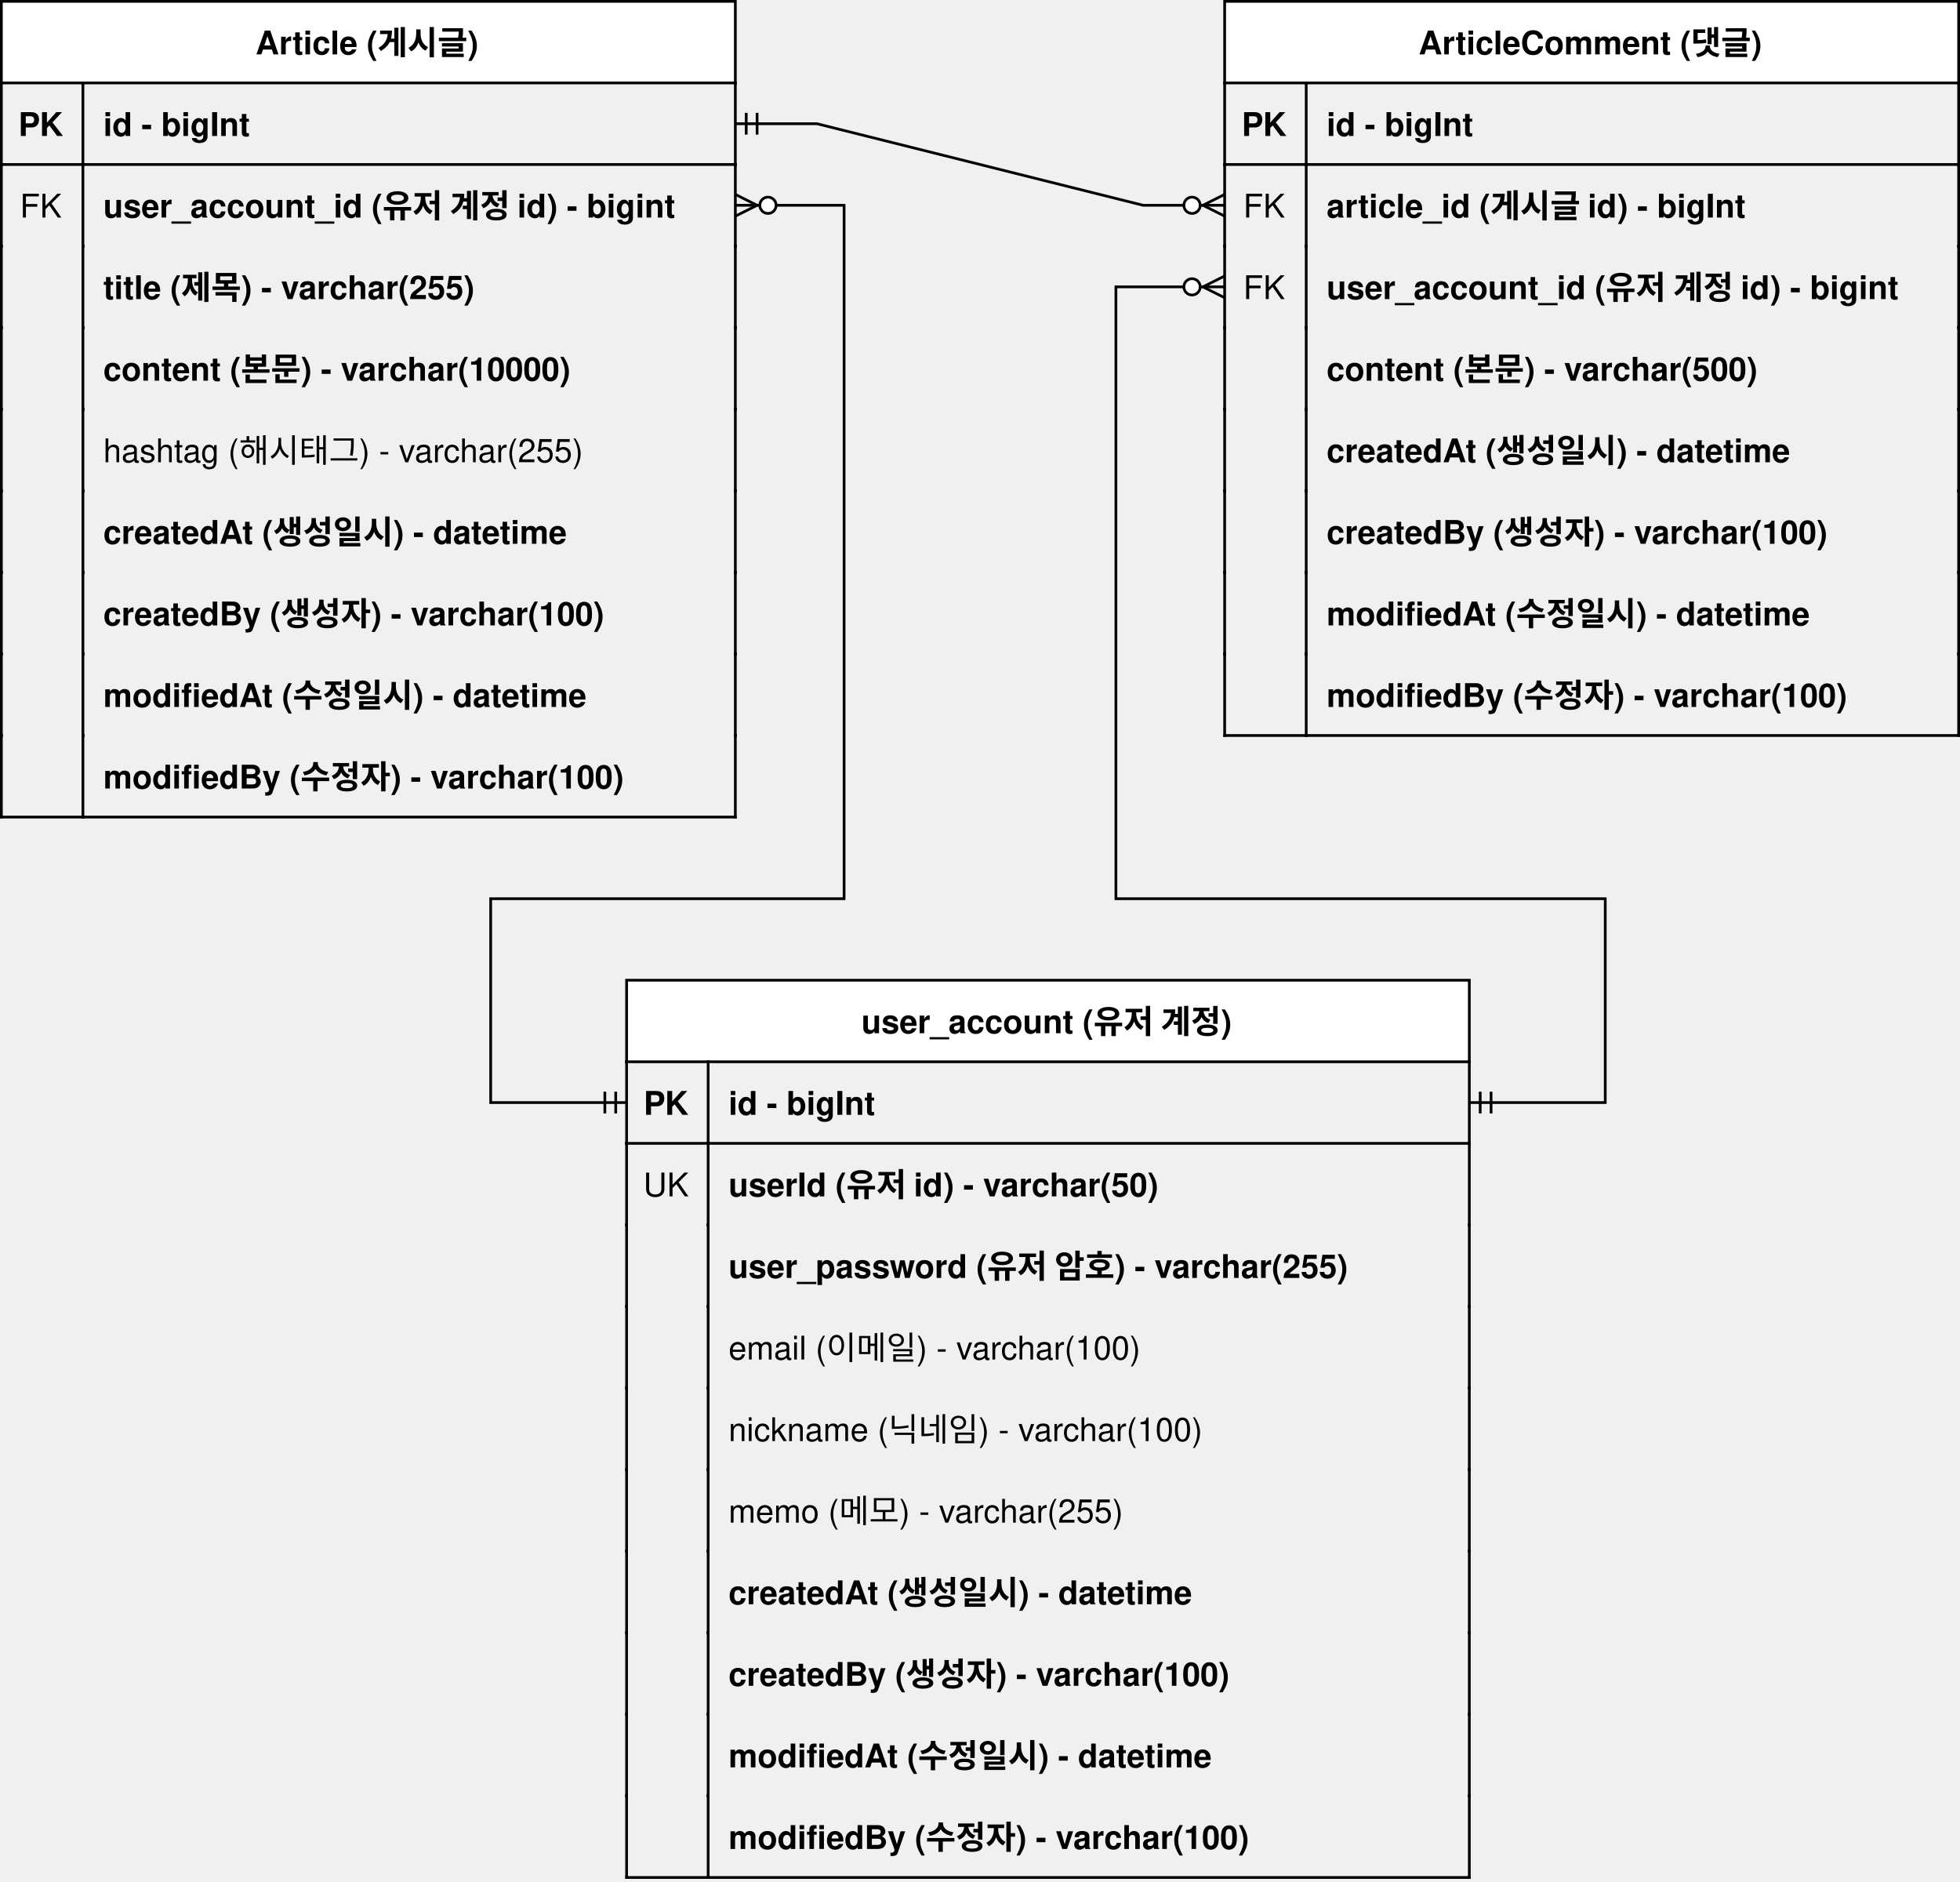
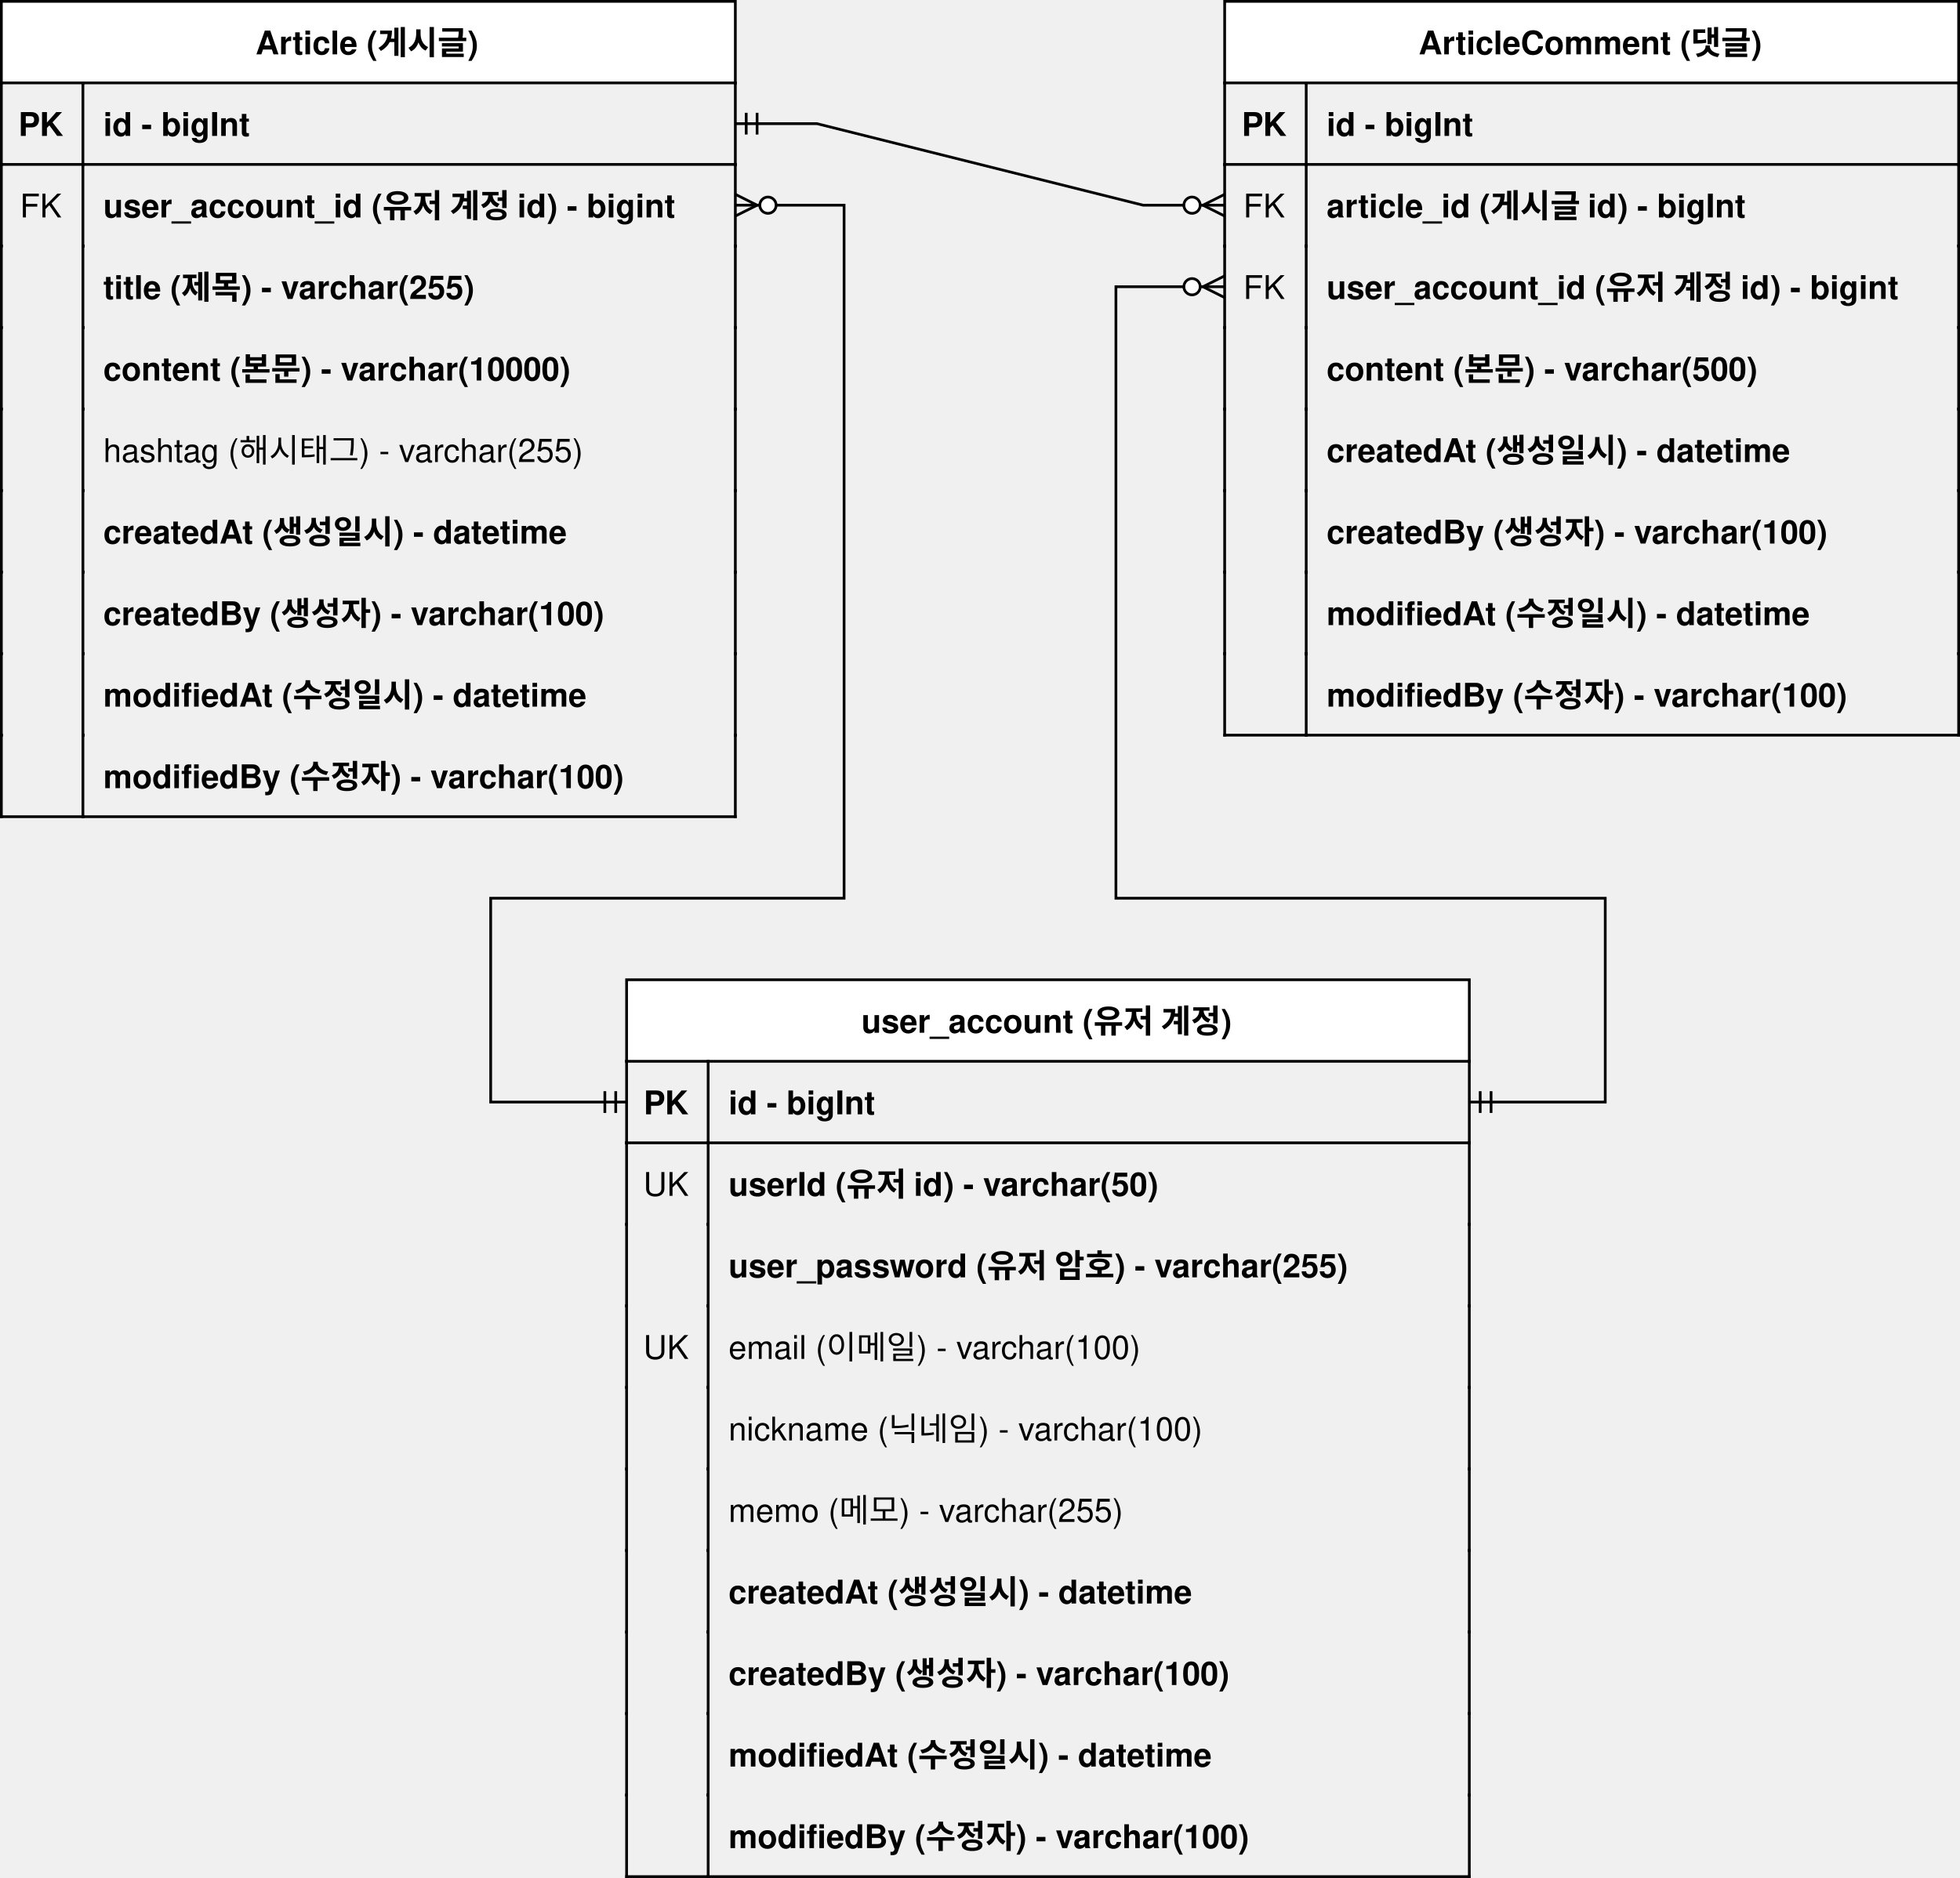
- <svg xmlns="http://www.w3.org/2000/svg" version="1.1" width="721px" height="692px" viewBox="-0.5 -0.5 721 692" content="&lt;mxfile host=&quot;app.diagrams.net&quot; modified=&quot;2022-11-11T03:16:01.231Z&quot; agent=&quot;5.0 (Windows)&quot; etag=&quot;Z0l-7LoEuvXOL58-OVxy&quot; version=&quot;20.5.3&quot; type=&quot;github&quot;&gt;&lt;diagram id=&quot;lllx7n23RWFspl9WY2r4&quot; name=&quot;페이지-1&quot;&gt;7Z3/k5o4FMD/GmbaH9pBQMUfxbVfrtu7zm7vrv2pk5WsMofEweyq+9dfAgmiCS5YBIF02g7EECDvhU/ykveimZPl9mMIVouvyIW+ZujuVjNvNMOwDZ38TxN2cYKl9+KEeei5cVIq4d57gSyRXTd/8ly4PsiIEfKxtzpMnKEggDN8kAbCEG0Osz0i//CuKzCHQsL9DPhi6r+eixf8tYb79E/Qmy/4nXuDUfzLEvDM7E3WC+CiTSrJnGrmJEQIx0fL7QT6tO54vcTXfcj4NXmwEAY4zwWzx1k4+PNW39oT/cP45f77Q89+x0p5Bv4Te+FxiL0ZeXtDf6NNx5pjaPZEm04029FGkyjF1mz9LXsnvOMVRV5vRQ8xeKBJzhqDEDN5mjpJIBLCwAtgSBJ60bnvg9Xai7LHKQvPd2/BDj1hXhA/cx69LXTvYnHSvESyt6QwekoLfySF37OHoT8D35sH5HhGKofe0QnhmjzLLVhjlkOsPl4XMMRwm0pi1fkRoiXE4Y5kYb/2mWR3h6ebvZ4YQ5a2SOmIqbNEwHRznpS8Fx85YBIsIE1DkOZpMd1RfXQWKPReqHB8Vplp0UXnG2/pg4AoOnCPkhwUNexIBJ7vT5CPqHwDFEBBxDSTG6LVdxDOIWYJK+QFOKqHvkP+kpqZ6O/7Wp8864Sc9/bn5C/NHuIJCtY4JKpEy4BEohtIpepgtGKF+vCRlx+yeqfHDwhjtMyU/8kG8rpS7Lh082rBhZTAFJTg25dMNSDvjz3g35FPJwjmfiy06EsK9kKTSFZa10n9Hlf8cetEpDof/ehjuPBcFwb55WHklkdKAGbB+meF7WulcGnAJ5+dAGDSQJ4Cdy0INXnO8+VsCXIm2Q39Hfn34M0/k1qsV+j8ExznddYrMPOC+W185eBIK/pVacU2u5VapWpJruIqUJO+YkIuJugXZMKgbiYMBCX4UDcToOvx8n4TCf3c4mg7EoaCmJ/WMPwFZjNyS/wr4sMb2pknPfmxTg/I/zZ5Tj3q2JuabbHEUT+619s9ULzrB4pMhw67HmUrVJtp8uXnH/pm9jx0ppPd5pM5uP1H/yIZLyqanKaJoEV5AZNJk1GFNJEqQYFh5pWx5BVhZKt8q1kifW1xGIk9zO1CMSMm2tTRxmNtPOKceAbhbAHCN0a/n20hahYtSlSZNtNC+h2zFS1qH3v0jLoHH6PG4uJVadi5pdEiXMj1UhekTA3+tPoiYjh0eOHYETEm5OCYGD2d/GkLM0rUm84xo6eGGFcAjfxzWReCRq+5g4zXxZFfHq3HhjjMWID1AoN5jI0baolyrNQE9I1mm3wmeigBSVOHHuXrTvfQIU6JKXRUjg67dnQUmPJqHDqs3PJoPTrESa1ZCMkt3THmViqKipvowNJIW6IzHzeas1/PxOHhksuwt4RNBMc5448CatQ9ioizaIoiVVMkWf9ZH0UKGC8bR5Fhbnm0niKidZJRxNmdoMhUG+kSE1YjRx5nASS/BnUOINzgrgBSJ0CsugFiFDBkNg0giYorgHCppsS8RK736B2MQ2xtZO+XVqlxSHE96h5GRNOowkjlGBnWjpECRs3GYcTMLY/WY0Q0WnKMpAYiIka6PhApoELdI4hoIWXenRO0XKaWZthEkUzl23no23mec2eSWD4IlF0yX3+ggHdn0kKa495piHbJVvl3KtNkUhWiabLDHp7K4JhZN/yWigzljRSLk6F2J09TNDi2yMszUXIFBlM0OYK4X5+4eGYGbtGO3DobQJGyhooFNKjNCJF7e6kwAUURco5jZ0yVTITU7tlpNjlQwDmeerHetxoh8vdWoQIu5fyZpVJtZoqct2oC6wqGJfX7f5otnsEy1QxWUhViF7KQB2i/Q7NWBdSme9go4C+usHExbNTuAcrVsZXYGOWWR9uxYYlWS+XGU74adQ4jlmgkVRipHiO1e4NaBUahTcNIouMKI5Y4yFR+PKVqUPcIouZEroAg9XuCWuKkSHsIooInJ1UhTokoR57cHFExk7PrRoXBvAaO1O4QarU4EKalImEm0eNFu6Xy5ClXhTqHkGEO3w/oziGvc1LTHt7dQR9gDwXT/S+xZGKG9AxKGbz0WfOHgTumO+aR0+ndCwzRd/QVBDtOnv1vSxC4f0WqFNI3hpw+5K7h7kf65Cc9ed/npzfb9I83HFFw6+Ef/CHIceoqcra/iJ7wa0SlYnq2Rk/hDJ6oS1ZzmOMuKx8XM63XvB+0ni7RlyQxjOTxDA+e94RSfkPRShqu7slI6Ng3lRcRvzq7aq+EQkHmUUG944LiuhEKKmvxkWiqSa890vIvPGqLp9ory4xOfwUN+1CalmTAnEj84Dt2sWWEynCSr8ObWwOym1Fmf1cCR7kWXEoJRKtJg/zUzpFHR5eSil2T1nqplagVJ7qwdrld2DzFVaAmyghS1AhSPhMkLmrVMkG0gPxdNxMu6l5gdxMJks1AaA//s5vZt9/7D+yXg7bF8lGi4nSOGmo3kCvAhsQtrVpsNHgzkLO2j2u/5Vz+3uJSrcgwtALr9QaF2fSIEvvayIo2DLFbtCtIWRsSFjekt5QnaouQ+nkic0mrGCjN3SLkrOafIY/WA0W0QcIl8PwEJDfR3lKONh5F8GCredo4C6uXrz2dg4ck7oqCR+XwkDimVQuPIn7tLYBHrPXdg4fEbT3wZv8FYMk2QXfokk97FB1Y2thiq3hsS/EjlwJ1jh9qZ6lr4IfEI63iwUdzd5Y6q/s47CY/JDtLLeEScXawIQc5GGvj1tiryleTzlFCbR91BZSQeZ1VS4kGbx91jjhire8eJbhUVfiLUiY6stSoexRRwfeugCISn7OKKdLc2HtnNX+zoxSRxN5T0S/K1KDuAaRA1AMFkEsBRLL9YMUAKWCzbANAMgK0tx4gok1SBb/4HYxk6FH3MKKiudaPEVOvGyO84K5gZNRNjEi2oFKxL8pVoc4RJE888HTsC/I1XqA5CoB/ubgX50SsODc6xmGMjfjVj2JSvBoI45SXfjoQxrl75Fw07sXgKMBB/1gJ88a9sAaHBSVLAV6Je0E0AOxS2Vj/IPuBrcP7WP3+yec6zm+y58r7HkXz9w6fhxzEb1hqs80Tvr2uZqsXaLYZIW56xRrxZZutPA5Vva3WGBw3gtH7UfrPeW04CVrCddm6TBs2zGJt+Dj/a23SLNiGj/P3jN9qw+Q0RAins4dgtfiKXEhz/A8=&lt;/diagram&gt;&lt;/mxfile&gt;" resource="https://app.diagrams.net/#Hbcchoi518%2Ffastcampus-project-board%2Ffeature%252F%252318-user-account-domain%2Fdocument%2Fproject-board-erd.svg">
+ <svg xmlns="http://www.w3.org/2000/svg" version="1.1" width="721px" height="691px" viewBox="-0.5 -0.5 721 691" content="&lt;mxfile host=&quot;app.diagrams.net&quot; modified=&quot;2022-11-15T09:20:17.146Z&quot; agent=&quot;5.0 (Windows)&quot; etag=&quot;VhnPXENIot57FpKmXbl5&quot; version=&quot;20.5.3&quot; type=&quot;github&quot;&gt;&lt;diagram id=&quot;lllx7n23RWFspl9WY2r4&quot; name=&quot;페이지-1&quot;&gt;7Z3vk5o4GMf/GmbaF+3wS8WXovbHdXvX2e3dta86Wckqc0gczO7q/vWXQIJoIoUVQSGdXg9iCJDnGz7kCU+iWePl5mMEVouvyIOBZureRrMmmmkalm6Q/9GUbZLSH1hJwjzyPZZpl3Dnv0CWqLPUR9+D672MGKEA+6v9xBkKQzjDe2kgitDzfrYHFOyfdQXmUEi4m4FATP3X9/AiSXXMwS79E/TnC35moz9MflkCnpndyXoBPPScSbKmmjWOEMLJ1nIzhgGtPF4vyXEfjvyaXlgEQ1zkgNnDLOr/eaNvnLH+YfRy9/3ecN6xUp5A8MhueBRhf0bu3tTfaNOR5pqaM9amY81xteE4TnE0R3/L7glveUWR21vRTQzuaZK7xiDCzJ6WThKIhTDwQxiRBCPeDwKwWvtx9iRl4QfeDdiiR8wL4nvug7+B3m1iTpqXWPaGFEZ3aeEPpPA7djH0ZxD485Bsz0jl0DO6EVyTa7kBa8xyiNXH6wJGGG4ySaw6P0K0hDjakizs1x6z7HZ/93mnE3PA0hYZjVg6SwRMm/O05J35yAazYAlrmoI18810S/XoLlDkv1DjBKwys6aL95/9ZQBCInTgHSS5KG7YsQn8IBijAFH7hiiEgolpJi9Cq+8gmkPMElbID3FcDz2X/CU1M9bf97QeudYx2Td2++QvzR7hMQrXOCJSomVAYtFnSK3qYrRihQbwgZcfsXqn2/cIY7Q8av/cBvJ7UWy5dYuq4EwisAQRfPtyVAbk/rEPglvy6AThPEiMFj9Jwc5oEstK6zqt38OKP2ydiFTnQxA/DBe+58GwuD3MwvbIGMAqWf+ssF2tlC4NBOSxEwJMGshj6K0Fo6bX+Xo724KdSXZTf0f+u/fnn0ktNmt0/ghO8rrrFZj54fwmObJ/oIpeXarYHG+ldqUqKVRcDTLpKSYUYoJ+Rib0m2ZCXxDBh6aZAD2fl3ciEnqFzdF2JAwEMz+uYfQLzGbklPhXzIc39GWevMmPdLpB/nXIderxi72lOTZLHPbic73dAcW/fKDINLT/6lG1oNpMky8//9CfZ08DdzrePn+y+jf/6F8k/UVFk7ppMqyRJlIRlOhmXjBLcvXdKZZIa0LsRmIfc79QwoixNnW10UgbDTknnkA0W4DojdnrHfcQXS8tTpRMm2khfbQ5ihaN08Iwm+58DFuBi1yBdwoXcl3qgpWpw59WX0wMl3YvXCcmxphsHBLD0MmfNjLjRN10jhmG6mJcADSKj2WdCRpGOzoZ+RJX2DDEbsYCrBcYzBNsTKgnyrUzA9ATzbH4SPRAApJr7XpUr53uoUMcElPoqB0dTuPoKDHkdXXosAvbo/XoEAe1ZhEkp/RGmHupKCom8YatkbZERz4mmrv7nonDwyOHYX8JrxEcr+l/lJBR9ygijqIpitRNkfT7z+YoUsJ5eXUUGRS2R+spInonGUXcbQ5FptpQl7iwrrLn8SqAFFdQ5wDCHe4KIE0CxG4aIGYJR+a1ASSVuAIIt2rGzEvk+Q/+Xj/E0YbO7tMq1Q8pr6PuYUR0jSqM1I6RQeMYKeHUvDqMWIXt0XqMiE5LjpFMR0TESNc7IiUk1D2CiB5SFt05Rstl5tMMhwjJUrGd+7GdrwvuTBOrB4HySxZ7HygR3Zm2kOsJ7zRFv2Sr4juVazKtCtE12eEIT+VwPFo3/JSKDNX1FMuTofEgT0t0OLYoyjMVuQKDJbocQfJen4Z4Hp24RTsI67wCilTVVSyhoDYjRB7tpaYJuACENB7ZabVlooB8kXcKIfKqUFMFVBL8WUJSbWaKnLdqAOsCmNJ8/KfV4hEsS41gpVUhvkKWigDtdWjUqoRsuoeNEvHiChtnw0bjEaBcjq3ExrCwPdqODVv0Wqownupl1DmM2KKTVGGkfow0Hg1ql+iFXhtGUo0rjNhiJ1PF8VSqoO4RRI2JXABBmo8EtcVBkfYQpJNDIvKqEIdEVCBPYY6ocZDjdaOmwbwEjjQeEGq3eCJMW82Emc4eL/otVSRPtRLqHEIGBWI/oDeHvM5JTft4ewsDgH0UTne/JJZJGGKYlDJ4GbDmD0NvRFfMI7vT2xcYoe/oKwi3nDy735Yg9P6KpRTRO4acPuSs0fZHducn3Xnf47uTTfbHCUcU3Pj4B78Isp05iuztDqI7/BhRVExna/QYzWBOXbKawxx3x/JxM9N6LfpAM3SJXtLEKLbHE9y73hxRfkPxlzRc7mlP6DA2lReR3Do7aidCoSDroCDjsKCkboSCqvr4SHTVZL890op/eKQi1agMnH1r2pIOc2rxvefY2T4jVI6TYi+8cgXktplTAtXkKjiXCESvyZXGqeVKvFPvu9KaEF9NOhGldqIqcl5hnWpfYYsUV4NMlBPkFCdINUyQhKjVywTRA/J300yoLrygky4Q+ZJIoguEvuF/9o6+2+/iB3afg7bR83GicDpHDbUayAVgQxKWVi82WrIYSL7CFTYki4HEjqEVWK+fUXScHnFiTxva8YIhTotWBXnVgoSVLBHSUp6oJUKa54ksJK1moIgeyhZ1RLq5SIi8KkQvJFwCP0hRMolXl3K10TDGB/uep43jsHr16ukcPiQzryh81I4PSWhavfgoE9l+bfBIJa7gIQlcD/3ZfyFYsmXQXfrRpzOMN2xtZLPveBy7y/woIaDO8UOtLXUJ/JDEpNXc/WjH2lL5Elf8kKwttYRLxNnBuhxkY6SNWuOxql4mnaOEWkDqAighizurlxItWUAqX+KKEtyqagKM8kMd1awf1VKKqOn3LoAikqizminSjtn38iWuKCJZP0rNf1GpgroHkBLzHiiAnAsgkgUIawZICZ/l1QGkeBh56wEi+iTV9BeFMVJcR93DiJrPtXmMWHrTGOEFtxIjnZzOVW5m0WmpZr+oVkKdI0iRGcGzs1+Qp/ECzVEIgvPNfPGaOSteOz/G/iwboqAkM1/kRadmZ77IXdTkYma+6B9McdA7FGHRmS/s/n5B6acAv5n5gigAbDPZ2PvB8Qu2989j93q513WY32LXVfQ+yuY39q+HbCR3WGmzLTKBe1PNVi/RbI9McmOUa8SVNlv5xFMX1mrN/mEjGL4fZv+8rg2n05ZwLdvnacOmVa4NH+b/XZu0Srbhw/yGeVIbJrsRQjibPQKrxVfkQZrjfw==&lt;/diagram&gt;&lt;/mxfile&gt;" resource="https://app.diagrams.net/#Hbcchoi518%2Ffastcampus-project-board%2Ffeature%252F%252334-domain-update%2Fdocument%2Fproject-board-erd.svg">
  <defs>
    <clipPath id="mx-clip-0-30-30-30-0">
      <rect x="0" y="30" width="30" height="30" />
    </clipPath>
    <clipPath id="mx-clip-36-30-234-30-0">
      <rect x="36" y="30" width="234" height="30" />
    </clipPath>
    <clipPath id="mx-clip-0-60-30-30-0">
      <rect x="0" y="60" width="30" height="30" />
    </clipPath>
    <clipPath id="mx-clip-36-60-234-30-0">
      <rect x="36" y="60" width="234" height="30" />
    </clipPath>
    <clipPath id="mx-clip-36-90-234-30-0">
      <rect x="36" y="90" width="234" height="30" />
    </clipPath>
    <clipPath id="mx-clip-36-120-234-30-0">
      <rect x="36" y="120" width="234" height="30" />
    </clipPath>
    <clipPath id="mx-clip-36-150-234-30-0">
      <rect x="36" y="150" width="234" height="30" />
    </clipPath>
    <clipPath id="mx-clip-36-180-234-30-0">
      <rect x="36" y="180" width="234" height="30" />
    </clipPath>
    <clipPath id="mx-clip-36-210-234-30-0">
      <rect x="36" y="210" width="234" height="30" />
    </clipPath>
    <clipPath id="mx-clip-36-240-234-30-0">
      <rect x="36" y="240" width="234" height="30" />
    </clipPath>
    <clipPath id="mx-clip-36-270-234-30-0">
      <rect x="36" y="270" width="234" height="30" />
    </clipPath>
    <clipPath id="mx-clip-450-30-30-30-0">
      <rect x="450" y="30" width="30" height="30" />
    </clipPath>
    <clipPath id="mx-clip-486-30-234-30-0">
      <rect x="486" y="30" width="234" height="30" />
    </clipPath>
    <clipPath id="mx-clip-450-60-30-30-0">
      <rect x="450" y="60" width="30" height="30" />
    </clipPath>
    <clipPath id="mx-clip-486-60-234-30-0">
      <rect x="486" y="60" width="234" height="30" />
    </clipPath>
    <clipPath id="mx-clip-450-90-30-30-0">
      <rect x="450" y="90" width="30" height="30" />
    </clipPath>
    <clipPath id="mx-clip-486-90-234-30-0">
      <rect x="486" y="90" width="234" height="30" />
    </clipPath>
    <clipPath id="mx-clip-486-120-234-30-0">
      <rect x="486" y="120" width="234" height="30" />
    </clipPath>
    <clipPath id="mx-clip-486-150-234-30-0">
      <rect x="486" y="150" width="234" height="30" />
    </clipPath>
    <clipPath id="mx-clip-486-180-234-30-0">
      <rect x="486" y="180" width="234" height="30" />
    </clipPath>
    <clipPath id="mx-clip-486-210-234-30-0">
      <rect x="486" y="210" width="234" height="30" />
    </clipPath>
    <clipPath id="mx-clip-486-240-234-30-0">
      <rect x="486" y="240" width="234" height="30" />
    </clipPath>
    <clipPath id="mx-clip-230-390-30-30-0">
      <rect x="230" y="390" width="30" height="30" />
    </clipPath>
    <clipPath id="mx-clip-266-390-274-30-0">
      <rect x="266" y="390" width="274" height="30" />
    </clipPath>
    <clipPath id="mx-clip-230-420-30-30-0">
      <rect x="230" y="420" width="30" height="30" />
    </clipPath>
    <clipPath id="mx-clip-266-420-274-30-0">
      <rect x="266" y="420" width="274" height="30" />
    </clipPath>
    <clipPath id="mx-clip-266-450-274-30-0">
      <rect x="266" y="450" width="274" height="30" />
+     </clipPath>
+     <clipPath id="mx-clip-230-480-30-30-0">
+       <rect x="230" y="480" width="30" height="30" />
    </clipPath>
    <clipPath id="mx-clip-266-480-274-30-0">
      <rect x="266" y="480" width="274" height="30" />
    </clipPath>
    <clipPath id="mx-clip-266-510-274-30-0">
      <rect x="266" y="510" width="274" height="30" />
    </clipPath>
    <clipPath id="mx-clip-266-540-274-30-0">
      <rect x="266" y="540" width="274" height="30" />
    </clipPath>
    <clipPath id="mx-clip-266-570-274-30-0">
      <rect x="266" y="570" width="274" height="30" />
    </clipPath>
    <clipPath id="mx-clip-266-600-274-30-0">
      <rect x="266" y="600" width="274" height="30" />
    </clipPath>
    <clipPath id="mx-clip-266-630-274-30-0">
      <rect x="266" y="630" width="274" height="30" />
    </clipPath>
    <clipPath id="mx-clip-266-660-274-30-0">
      <rect x="266" y="660" width="274" height="30" />
    </clipPath>
  </defs>
  <g>
    <path d="M 0 30 L 0 0 L 270 0 L 270 30" fill="rgb(255, 255, 255)" stroke="rgb(0, 0, 0)" stroke-miterlimit="10" pointer-events="all" />
    <path d="M 0 30 L 0 300 L 270 300 L 270 30" fill="none" stroke="rgb(0, 0, 0)" stroke-miterlimit="10" pointer-events="none" />
    <path d="M 0 30 L 270 30" fill="none" stroke="rgb(0, 0, 0)" stroke-miterlimit="10" pointer-events="none" />
    <path d="M 30 30 L 30 60 L 30 90 L 30 120 L 30 150 L 30 180 L 30 210 L 30 240 L 30 270 L 30 300" fill="none" stroke="rgb(0, 0, 0)" stroke-miterlimit="10" pointer-events="none" />
    <g fill="rgb(0, 0, 0)" font-family="Helvetica" font-weight="bold" pointer-events="none" text-anchor="middle" font-size="12px">
      <text x="134.5" y="19.5">Article (게시글)</text>
    </g>
    <path d="M 0 30 M 270 30 M 270 60 L 0 60" fill="none" stroke="rgb(0, 0, 0)" stroke-linecap="square" stroke-miterlimit="10" pointer-events="none" />
    <path d="M 0 30 M 30 30 M 30 60 M 0 60" fill="none" stroke="rgb(0, 0, 0)" stroke-linecap="square" stroke-miterlimit="10" pointer-events="none" />
    <g fill="rgb(0, 0, 0)" font-family="Helvetica" font-weight="bold" pointer-events="none" clip-path="url(#mx-clip-0-30-30-30-0)" text-anchor="middle" font-size="12px">
      <text x="14.5" y="49.5">PK</text>
    </g>
    <path d="M 30 30 M 270 30 M 270 60 M 30 60" fill="none" stroke="rgb(0, 0, 0)" stroke-linecap="square" stroke-miterlimit="10" pointer-events="none" />
    <g fill="rgb(0, 0, 0)" font-family="Helvetica" font-weight="bold" text-decoration="underline" pointer-events="none" clip-path="url(#mx-clip-36-30-234-30-0)" font-size="12px">
      <text x="37.5" y="49.5">id - bigInt</text>
    </g>
    <path d="M 0 60 M 30 60 M 30 90 M 0 90" fill="none" stroke="rgb(0, 0, 0)" stroke-linecap="square" stroke-miterlimit="10" pointer-events="none" />
    <g fill="rgb(0, 0, 0)" font-family="Helvetica" pointer-events="none" clip-path="url(#mx-clip-0-60-30-30-0)" text-anchor="middle" font-size="12px">
      <text x="14.5" y="79.5">FK</text>
    </g>
    <path d="M 30 60 M 270 60 M 270 90 M 30 90" fill="none" stroke="rgb(0, 0, 0)" stroke-linecap="square" stroke-miterlimit="10" pointer-events="none" />
    <g fill="rgb(0, 0, 0)" font-family="Helvetica" font-weight="bold" pointer-events="none" clip-path="url(#mx-clip-36-60-234-30-0)" font-size="12px">
      <text x="37.5" y="79.5">user_account_id (유저 계정 id) - bigint</text>
    </g>
    <path d="M 0 90 M 30 90 M 30 120 M 0 120" fill="none" stroke="rgb(0, 0, 0)" stroke-linecap="square" stroke-miterlimit="10" pointer-events="none" />
    <path d="M 30 90 M 270 90 M 270 120 M 30 120" fill="none" stroke="rgb(0, 0, 0)" stroke-linecap="square" stroke-miterlimit="10" pointer-events="none" />
    <g fill="rgb(0, 0, 0)" font-family="Helvetica" font-weight="bold" pointer-events="none" clip-path="url(#mx-clip-36-90-234-30-0)" font-size="12px">
      <text x="37.5" y="109.5">title (제목) - varchar(255)</text>
    </g>
    <path d="M 0 120 M 30 120 M 30 150 M 0 150" fill="none" stroke="rgb(0, 0, 0)" stroke-linecap="square" stroke-miterlimit="10" pointer-events="none" />
    <path d="M 30 120 M 270 120 M 270 150 M 30 150" fill="none" stroke="rgb(0, 0, 0)" stroke-linecap="square" stroke-miterlimit="10" pointer-events="none" />
    <g fill="rgb(0, 0, 0)" font-family="Helvetica" font-weight="bold" pointer-events="none" clip-path="url(#mx-clip-36-120-234-30-0)" font-size="12px">
      <text x="37.5" y="139.5">content (본문) - varchar(10000)</text>
    </g>
    <path d="M 0 150 M 30 150 M 30 180 M 0 180" fill="none" stroke="rgb(0, 0, 0)" stroke-linecap="square" stroke-miterlimit="10" pointer-events="none" />
    <path d="M 30 150 M 270 150 M 270 180 M 30 180" fill="none" stroke="rgb(0, 0, 0)" stroke-linecap="square" stroke-miterlimit="10" pointer-events="none" />
    <g fill="rgb(0, 0, 0)" font-family="Helvetica" pointer-events="none" clip-path="url(#mx-clip-36-150-234-30-0)" font-size="12px">
      <text x="37.5" y="169.5">hashtag (해시태그) - varchar(255)</text>
    </g>
    <path d="M 0 180 M 30 180 M 30 210 M 0 210" fill="none" stroke="rgb(0, 0, 0)" stroke-linecap="square" stroke-miterlimit="10" pointer-events="none" />
    <path d="M 30 180 M 270 180 M 270 210 M 30 210" fill="none" stroke="rgb(0, 0, 0)" stroke-linecap="square" stroke-miterlimit="10" pointer-events="none" />
    <g fill="rgb(0, 0, 0)" font-family="Helvetica" font-weight="bold" pointer-events="none" clip-path="url(#mx-clip-36-180-234-30-0)" font-size="12px">
      <text x="37.5" y="199.5">createdAt (생성일시) - datetime</text>
    </g>
    <path d="M 0 210 M 30 210 M 30 240 M 0 240" fill="none" stroke="rgb(0, 0, 0)" stroke-linecap="square" stroke-miterlimit="10" pointer-events="none" />
    <path d="M 30 210 M 270 210 M 270 240 M 30 240" fill="none" stroke="rgb(0, 0, 0)" stroke-linecap="square" stroke-miterlimit="10" pointer-events="none" />
    <g fill="rgb(0, 0, 0)" font-family="Helvetica" font-weight="bold" pointer-events="none" clip-path="url(#mx-clip-36-210-234-30-0)" font-size="12px">
      <text x="37.5" y="229.5">createdBy (생성자) - varchar(100)</text>
    </g>
    <path d="M 0 240 M 30 240 M 30 270 M 0 270" fill="none" stroke="rgb(0, 0, 0)" stroke-linecap="square" stroke-miterlimit="10" pointer-events="none" />
    <path d="M 30 240 M 270 240 M 270 270 M 30 270" fill="none" stroke="rgb(0, 0, 0)" stroke-linecap="square" stroke-miterlimit="10" pointer-events="none" />
    <g fill="rgb(0, 0, 0)" font-family="Helvetica" font-weight="bold" pointer-events="none" clip-path="url(#mx-clip-36-240-234-30-0)" font-size="12px">
      <text x="37.5" y="259.5">modifiedAt (수정일시) - datetime</text>
    </g>
    <path d="M 0 270 M 30 270 M 30 300 M 0 300" fill="none" stroke="rgb(0, 0, 0)" stroke-linecap="square" stroke-miterlimit="10" pointer-events="none" />
    <path d="M 30 270 M 270 270 M 270 300 M 30 300" fill="none" stroke="rgb(0, 0, 0)" stroke-linecap="square" stroke-miterlimit="10" pointer-events="none" />
    <g fill="rgb(0, 0, 0)" font-family="Helvetica" font-weight="bold" pointer-events="none" clip-path="url(#mx-clip-36-270-234-30-0)" font-size="12px">
      <text x="37.5" y="289.5">modifiedBy (수정자) - varchar(100)</text>
    </g>
    <path d="M 450 30 L 450 0 L 720 0 L 720 30" fill="rgb(255, 255, 255)" stroke="rgb(0, 0, 0)" stroke-miterlimit="10" pointer-events="none" />
    <path d="M 450 30 L 450 270 L 720 270 L 720 30" fill="none" stroke="rgb(0, 0, 0)" stroke-miterlimit="10" pointer-events="none" />
    <path d="M 450 30 L 720 30" fill="none" stroke="rgb(0, 0, 0)" stroke-miterlimit="10" pointer-events="none" />
    <path d="M 480 30 L 480 60 L 480 90 L 480 120 L 480 150 L 480 180 L 480 210 L 480 240 L 480 270" fill="none" stroke="rgb(0, 0, 0)" stroke-miterlimit="10" pointer-events="none" />
    <g fill="rgb(0, 0, 0)" font-family="Helvetica" font-weight="bold" pointer-events="none" text-anchor="middle" font-size="12px">
      <text x="584.5" y="19.5">ArticleComment (댓글)</text>
    </g>
    <path d="M 450 30 M 720 30 M 720 60 L 450 60" fill="none" stroke="rgb(0, 0, 0)" stroke-linecap="square" stroke-miterlimit="10" pointer-events="none" />
    <path d="M 450 30 M 480 30 M 480 60 M 450 60" fill="none" stroke="rgb(0, 0, 0)" stroke-linecap="square" stroke-miterlimit="10" pointer-events="none" />
    <g fill="rgb(0, 0, 0)" font-family="Helvetica" font-weight="bold" pointer-events="none" clip-path="url(#mx-clip-450-30-30-30-0)" text-anchor="middle" font-size="12px">
      <text x="464.5" y="49.5">PK</text>
    </g>
    <path d="M 480 30 M 720 30 M 720 60 M 480 60" fill="none" stroke="rgb(0, 0, 0)" stroke-linecap="square" stroke-miterlimit="10" pointer-events="none" />
    <g fill="rgb(0, 0, 0)" font-family="Helvetica" font-weight="bold" text-decoration="underline" pointer-events="none" clip-path="url(#mx-clip-486-30-234-30-0)" font-size="12px">
      <text x="487.5" y="49.5">id - bigInt</text>
    </g>
    <path d="M 450 60 M 480 60 M 480 90 M 450 90" fill="none" stroke="rgb(0, 0, 0)" stroke-linecap="square" stroke-miterlimit="10" pointer-events="none" />
    <g fill="rgb(0, 0, 0)" font-family="Helvetica" pointer-events="none" clip-path="url(#mx-clip-450-60-30-30-0)" text-anchor="middle" font-size="12px">
      <text x="464.5" y="79.5">FK</text>
    </g>
    <path d="M 480 60 M 720 60 M 720 90 M 480 90" fill="none" stroke="rgb(0, 0, 0)" stroke-linecap="square" stroke-miterlimit="10" pointer-events="none" />
    <g fill="rgb(0, 0, 0)" font-family="Helvetica" font-weight="bold" pointer-events="none" clip-path="url(#mx-clip-486-60-234-30-0)" font-size="12px">
      <text x="487.5" y="79.5">article_id (게시글 id) - bigInt</text>
    </g>
    <path d="M 450 90 M 480 90 M 480 120 M 450 120" fill="none" stroke="rgb(0, 0, 0)" stroke-linecap="square" stroke-miterlimit="10" pointer-events="none" />
    <g fill="rgb(0, 0, 0)" font-family="Helvetica" pointer-events="none" clip-path="url(#mx-clip-450-90-30-30-0)" text-anchor="middle" font-size="12px">
      <text x="464.5" y="109.5">FK</text>
    </g>
    <path d="M 480 90 M 720 90 M 720 120 M 480 120" fill="none" stroke="rgb(0, 0, 0)" stroke-linecap="square" stroke-miterlimit="10" pointer-events="none" />
    <g fill="rgb(0, 0, 0)" font-family="Helvetica" font-weight="bold" pointer-events="none" clip-path="url(#mx-clip-486-90-234-30-0)" font-size="12px">
      <text x="487.5" y="109.5">user_account_id (유저 계정 id) - bigint</text>
    </g>
    <path d="M 450 120 M 480 120 M 480 150 M 450 150" fill="none" stroke="rgb(0, 0, 0)" stroke-linecap="square" stroke-miterlimit="10" pointer-events="none" />
    <path d="M 480 120 M 720 120 M 720 150 M 480 150" fill="none" stroke="rgb(0, 0, 0)" stroke-linecap="square" stroke-miterlimit="10" pointer-events="none" />
    <g fill="rgb(0, 0, 0)" font-family="Helvetica" font-weight="bold" pointer-events="none" clip-path="url(#mx-clip-486-120-234-30-0)" font-size="12px">
      <text x="487.5" y="139.5">content (본문) - varchar(500)</text>
    </g>
    <path d="M 450 150 M 480 150 M 480 180 M 450 180" fill="none" stroke="rgb(0, 0, 0)" stroke-linecap="square" stroke-miterlimit="10" pointer-events="none" />
    <path d="M 480 150 M 720 150 M 720 180 M 480 180" fill="none" stroke="rgb(0, 0, 0)" stroke-linecap="square" stroke-miterlimit="10" pointer-events="none" />
    <g fill="rgb(0, 0, 0)" font-family="Helvetica" font-weight="bold" pointer-events="none" clip-path="url(#mx-clip-486-150-234-30-0)" font-size="12px">
      <text x="487.5" y="169.5">createdAt (생성일시) - datetime</text>
    </g>
    <path d="M 450 180 M 480 180 M 480 210 M 450 210" fill="none" stroke="rgb(0, 0, 0)" stroke-linecap="square" stroke-miterlimit="10" pointer-events="none" />
    <path d="M 480 180 M 720 180 M 720 210 M 480 210" fill="none" stroke="rgb(0, 0, 0)" stroke-linecap="square" stroke-miterlimit="10" pointer-events="none" />
    <g fill="rgb(0, 0, 0)" font-family="Helvetica" font-weight="bold" pointer-events="none" clip-path="url(#mx-clip-486-180-234-30-0)" font-size="12px">
      <text x="487.5" y="199.5">createdBy (생성자) - varchar(100)</text>
    </g>
    <path d="M 450 210 M 480 210 M 480 240 M 450 240" fill="none" stroke="rgb(0, 0, 0)" stroke-linecap="square" stroke-miterlimit="10" pointer-events="none" />
    <path d="M 480 210 M 720 210 M 720 240 M 480 240" fill="none" stroke="rgb(0, 0, 0)" stroke-linecap="square" stroke-miterlimit="10" pointer-events="none" />
    <g fill="rgb(0, 0, 0)" font-family="Helvetica" font-weight="bold" pointer-events="none" clip-path="url(#mx-clip-486-210-234-30-0)" font-size="12px">
      <text x="487.5" y="229.5">modifiedAt (수정일시) - datetime</text>
    </g>
    <path d="M 450 240 M 480 240 M 480 270 M 450 270" fill="none" stroke="rgb(0, 0, 0)" stroke-linecap="square" stroke-miterlimit="10" pointer-events="none" />
    <path d="M 480 240 M 720 240 M 720 270 M 480 270" fill="none" stroke="rgb(0, 0, 0)" stroke-linecap="square" stroke-miterlimit="10" pointer-events="none" />
    <g fill="rgb(0, 0, 0)" font-family="Helvetica" font-weight="bold" pointer-events="none" clip-path="url(#mx-clip-486-240-234-30-0)" font-size="12px">
      <text x="487.5" y="259.5">modifiedBy (수정자) - varchar(100)</text>
    </g>
    <path d="M 270 45 L 300 45 L 420 75 L 450 75" fill="none" stroke="rgb(0, 0, 0)" stroke-miterlimit="10" pointer-events="none" />
    <path d="M 274 41 L 274 49 M 278 41 L 278 49" fill="none" stroke="rgb(0, 0, 0)" stroke-miterlimit="10" pointer-events="none" />
    <ellipse cx="438" cy="75" rx="3" ry="3" fill="#ffffff" stroke="rgb(0, 0, 0)" pointer-events="none" />
    <path d="M 450 71 L 442 75 L 450 79" fill="none" stroke="rgb(0, 0, 0)" stroke-miterlimit="10" pointer-events="none" />
    <path d="M 230 390 L 230 360 L 540 360 L 540 390" fill="rgb(255, 255, 255)" stroke="rgb(0, 0, 0)" stroke-miterlimit="10" pointer-events="none" />
    <path d="M 230 390 L 230 690 L 540 690 L 540 390" fill="none" stroke="rgb(0, 0, 0)" stroke-miterlimit="10" pointer-events="none" />
    <path d="M 230 390 L 540 390" fill="none" stroke="rgb(0, 0, 0)" stroke-miterlimit="10" pointer-events="none" />
    <path d="M 260 390 L 260 420 L 260 450 L 260 480 L 260 510 L 260 540 L 260 570 L 260 600 L 260 630 L 260 660 L 260 690" fill="none" stroke="rgb(0, 0, 0)" stroke-miterlimit="10" pointer-events="none" />
    <g fill="rgb(0, 0, 0)" font-family="Helvetica" font-weight="bold" pointer-events="none" text-anchor="middle" font-size="12px">
      <text x="384.5" y="379.5">user_account (유저 계정)</text>
    </g>
    <path d="M 230 390 M 540 390 M 540 420 L 230 420" fill="none" stroke="rgb(0, 0, 0)" stroke-linecap="square" stroke-miterlimit="10" pointer-events="none" />
    <path d="M 230 390 M 260 390 M 260 420 M 230 420" fill="none" stroke="rgb(0, 0, 0)" stroke-linecap="square" stroke-miterlimit="10" pointer-events="none" />
    <g fill="rgb(0, 0, 0)" font-family="Helvetica" font-weight="bold" pointer-events="none" clip-path="url(#mx-clip-230-390-30-30-0)" text-anchor="middle" font-size="12px">
      <text x="244.5" y="409.5">PK</text>
    </g>
    <path d="M 260 390 M 540 390 M 540 420 M 260 420" fill="none" stroke="rgb(0, 0, 0)" stroke-linecap="square" stroke-miterlimit="10" pointer-events="none" />
    <g fill="rgb(0, 0, 0)" font-family="Helvetica" font-weight="bold" text-decoration="underline" pointer-events="none" clip-path="url(#mx-clip-266-390-274-30-0)" font-size="12px">
      <text x="267.5" y="409.5">id - bigInt</text>
    </g>
    <path d="M 230 420 M 260 420 M 260 450 M 230 450" fill="none" stroke="rgb(0, 0, 0)" stroke-linecap="square" stroke-miterlimit="10" pointer-events="none" />
    <g fill="rgb(0, 0, 0)" font-family="Helvetica" pointer-events="none" clip-path="url(#mx-clip-230-420-30-30-0)" text-anchor="middle" font-size="12px">
      <text x="244.5" y="439.5">UK</text>
    </g>
    <path d="M 260 420 M 540 420 M 540 450 M 260 450" fill="none" stroke="rgb(0, 0, 0)" stroke-linecap="square" stroke-miterlimit="10" pointer-events="none" />
    <g fill="rgb(0, 0, 0)" font-family="Helvetica" font-weight="bold" pointer-events="none" clip-path="url(#mx-clip-266-420-274-30-0)" font-size="12px">
      <text x="267.5" y="439.5">userId (유저 id) - varchar(50)</text>
    </g>
    <path d="M 230 450 M 260 450 M 260 480 M 230 480" fill="none" stroke="rgb(0, 0, 0)" stroke-linecap="square" stroke-miterlimit="10" pointer-events="none" />
    <path d="M 260 450 M 540 450 M 540 480 M 260 480" fill="none" stroke="rgb(0, 0, 0)" stroke-linecap="square" stroke-miterlimit="10" pointer-events="none" />
    <g fill="rgb(0, 0, 0)" font-family="Helvetica" font-weight="bold" pointer-events="none" clip-path="url(#mx-clip-266-450-274-30-0)" font-size="12px">
      <text x="267.5" y="469.5">user_password (유저 암호) - varchar(255)</text>
    </g>
    <path d="M 230 480 M 260 480 M 260 510 M 230 510" fill="none" stroke="rgb(0, 0, 0)" stroke-linecap="square" stroke-miterlimit="10" pointer-events="none" />
+     <g fill="rgb(0, 0, 0)" font-family="Helvetica" pointer-events="none" clip-path="url(#mx-clip-230-480-30-30-0)" text-anchor="middle" font-size="12px">
+       <text x="244.5" y="499.5">UK</text>
+     </g>
    <path d="M 260 480 M 540 480 M 540 510 M 260 510" fill="none" stroke="rgb(0, 0, 0)" stroke-linecap="square" stroke-miterlimit="10" pointer-events="none" />
    <g fill="rgb(0, 0, 0)" font-family="Helvetica" pointer-events="none" clip-path="url(#mx-clip-266-480-274-30-0)" font-size="12px">
      <text x="267.5" y="499.5">email (이메일) - varchar(100)</text>
    </g>
    <path d="M 230 510 M 260 510 M 260 540 M 230 540" fill="none" stroke="rgb(0, 0, 0)" stroke-linecap="square" stroke-miterlimit="10" pointer-events="none" />
    <path d="M 260 510 M 540 510 M 540 540 M 260 540" fill="none" stroke="rgb(0, 0, 0)" stroke-linecap="square" stroke-miterlimit="10" pointer-events="none" />
    <g fill="rgb(0, 0, 0)" font-family="Helvetica" pointer-events="none" clip-path="url(#mx-clip-266-510-274-30-0)" font-size="12px">
      <text x="267.5" y="529.5">nickname (닉네임) - varchar(100)</text>
    </g>
    <path d="M 230 540 M 260 540 M 260 570 M 230 570" fill="none" stroke="rgb(0, 0, 0)" stroke-linecap="square" stroke-miterlimit="10" pointer-events="none" />
    <path d="M 260 540 M 540 540 M 540 570 M 260 570" fill="none" stroke="rgb(0, 0, 0)" stroke-linecap="square" stroke-miterlimit="10" pointer-events="none" />
    <g fill="rgb(0, 0, 0)" font-family="Helvetica" pointer-events="none" clip-path="url(#mx-clip-266-540-274-30-0)" font-size="12px">
      <text x="267.5" y="559.5">memo (메모) - varchar(255)</text>
    </g>
    <path d="M 230 570 M 260 570 M 260 600 M 230 600" fill="none" stroke="rgb(0, 0, 0)" stroke-linecap="square" stroke-miterlimit="10" pointer-events="none" />
    <path d="M 260 570 M 540 570 M 540 600 M 260 600" fill="none" stroke="rgb(0, 0, 0)" stroke-linecap="square" stroke-miterlimit="10" pointer-events="none" />
    <g fill="rgb(0, 0, 0)" font-family="Helvetica" font-weight="bold" pointer-events="none" clip-path="url(#mx-clip-266-570-274-30-0)" font-size="12px">
      <text x="267.5" y="589.5">createdAt (생성일시) - datetime</text>
    </g>
    <path d="M 230 600 M 260 600 M 260 630 M 230 630" fill="none" stroke="rgb(0, 0, 0)" stroke-linecap="square" stroke-miterlimit="10" pointer-events="none" />
    <path d="M 260 600 M 540 600 M 540 630 M 260 630" fill="none" stroke="rgb(0, 0, 0)" stroke-linecap="square" stroke-miterlimit="10" pointer-events="none" />
    <g fill="rgb(0, 0, 0)" font-family="Helvetica" font-weight="bold" pointer-events="none" clip-path="url(#mx-clip-266-600-274-30-0)" font-size="12px">
      <text x="267.5" y="619.5">createdBy (생성자) - varchar(100)</text>
    </g>
    <path d="M 230 630 M 260 630 M 260 660 M 230 660" fill="none" stroke="rgb(0, 0, 0)" stroke-linecap="square" stroke-miterlimit="10" pointer-events="none" />
    <path d="M 260 630 M 540 630 M 540 660 M 260 660" fill="none" stroke="rgb(0, 0, 0)" stroke-linecap="square" stroke-miterlimit="10" pointer-events="none" />
    <g fill="rgb(0, 0, 0)" font-family="Helvetica" font-weight="bold" pointer-events="none" clip-path="url(#mx-clip-266-630-274-30-0)" font-size="12px">
      <text x="267.5" y="649.5">modifiedAt (수정일시) - datetime</text>
    </g>
    <path d="M 230 660 M 260 660 M 260 690 M 230 690" fill="none" stroke="rgb(0, 0, 0)" stroke-linecap="square" stroke-miterlimit="10" pointer-events="none" />
    <path d="M 260 660 M 540 660 M 540 690 M 260 690" fill="none" stroke="rgb(0, 0, 0)" stroke-linecap="square" stroke-miterlimit="10" pointer-events="none" />
    <g fill="rgb(0, 0, 0)" font-family="Helvetica" font-weight="bold" pointer-events="none" clip-path="url(#mx-clip-266-660-274-30-0)" font-size="12px">
      <text x="267.5" y="679.5">modifiedBy (수정자) - varchar(100)</text>
    </g>
-     <path d="M 540 405 L 590 405 L 590 330.03 L 410 330.03 L 410 105 L 450 105" fill="none" stroke="rgb(0, 0, 0)" stroke-miterlimit="10" pointer-events="none" />
+     <path d="M 540 405 L 590 405 L 590 330 L 410 330 L 410 105 L 450 105" fill="none" stroke="rgb(0, 0, 0)" stroke-miterlimit="10" pointer-events="none" />
    <path d="M 544 401 L 544 409 M 548 401 L 548 409" fill="none" stroke="rgb(0, 0, 0)" stroke-miterlimit="10" pointer-events="none" />
    <ellipse cx="438" cy="105" rx="3" ry="3" fill="#ffffff" stroke="rgb(0, 0, 0)" pointer-events="none" />
    <path d="M 450 101 L 442 105 L 450 109" fill="none" stroke="rgb(0, 0, 0)" stroke-miterlimit="10" pointer-events="none" />
-     <path d="M 230 405 L 180 405 L 180 330.03 L 310 330.03 L 310 75 L 270 75" fill="none" stroke="rgb(0, 0, 0)" stroke-miterlimit="10" pointer-events="none" />
+     <path d="M 230 405 L 180 405 L 180 330 L 310 330 L 310 75 L 270 75" fill="none" stroke="rgb(0, 0, 0)" stroke-miterlimit="10" pointer-events="none" />
    <path d="M 226 409 L 226 401 M 222 409 L 222 401" fill="none" stroke="rgb(0, 0, 0)" stroke-miterlimit="10" pointer-events="none" />
    <ellipse cx="282" cy="75" rx="3" ry="3" fill="#ffffff" stroke="rgb(0, 0, 0)" pointer-events="none" />
    <path d="M 270 79 L 278 75 L 270 71" fill="none" stroke="rgb(0, 0, 0)" stroke-miterlimit="10" pointer-events="none" />
  </g>
</svg>
